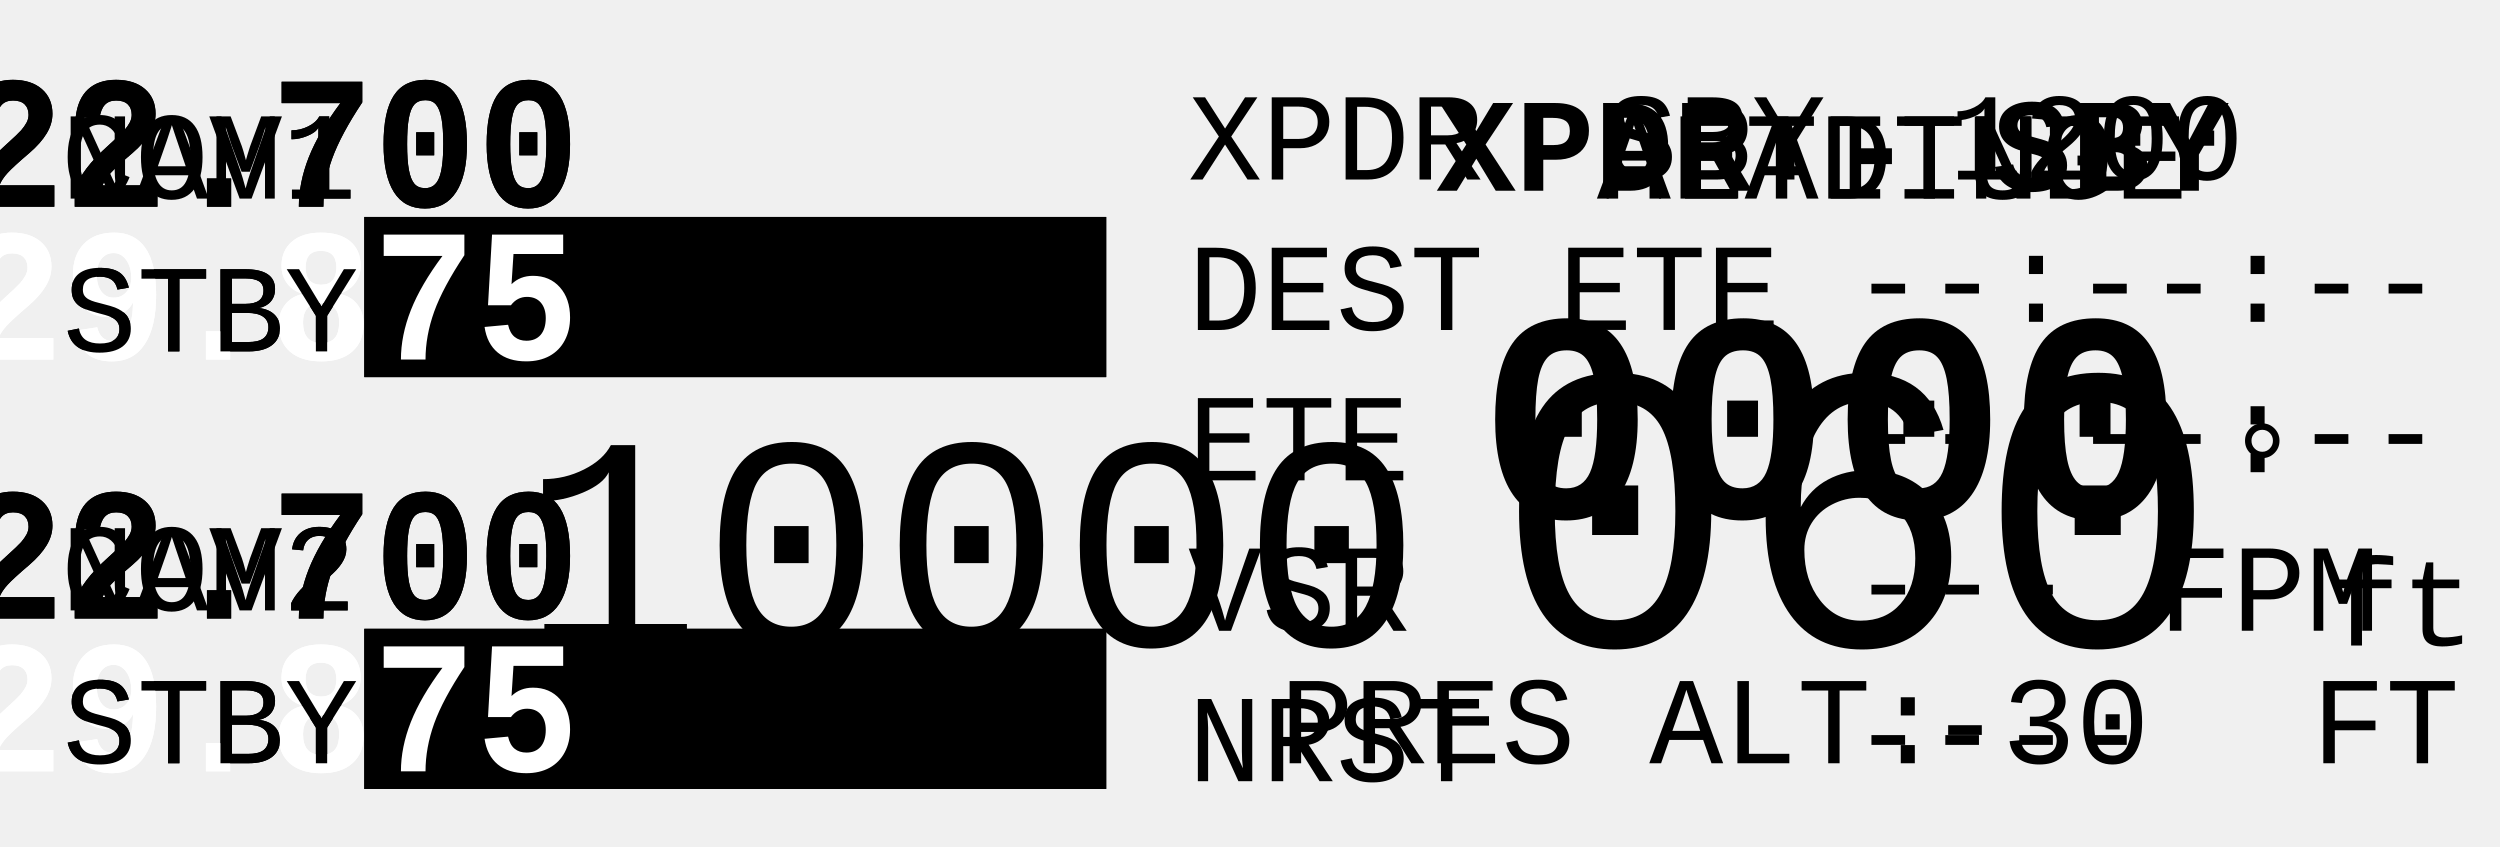
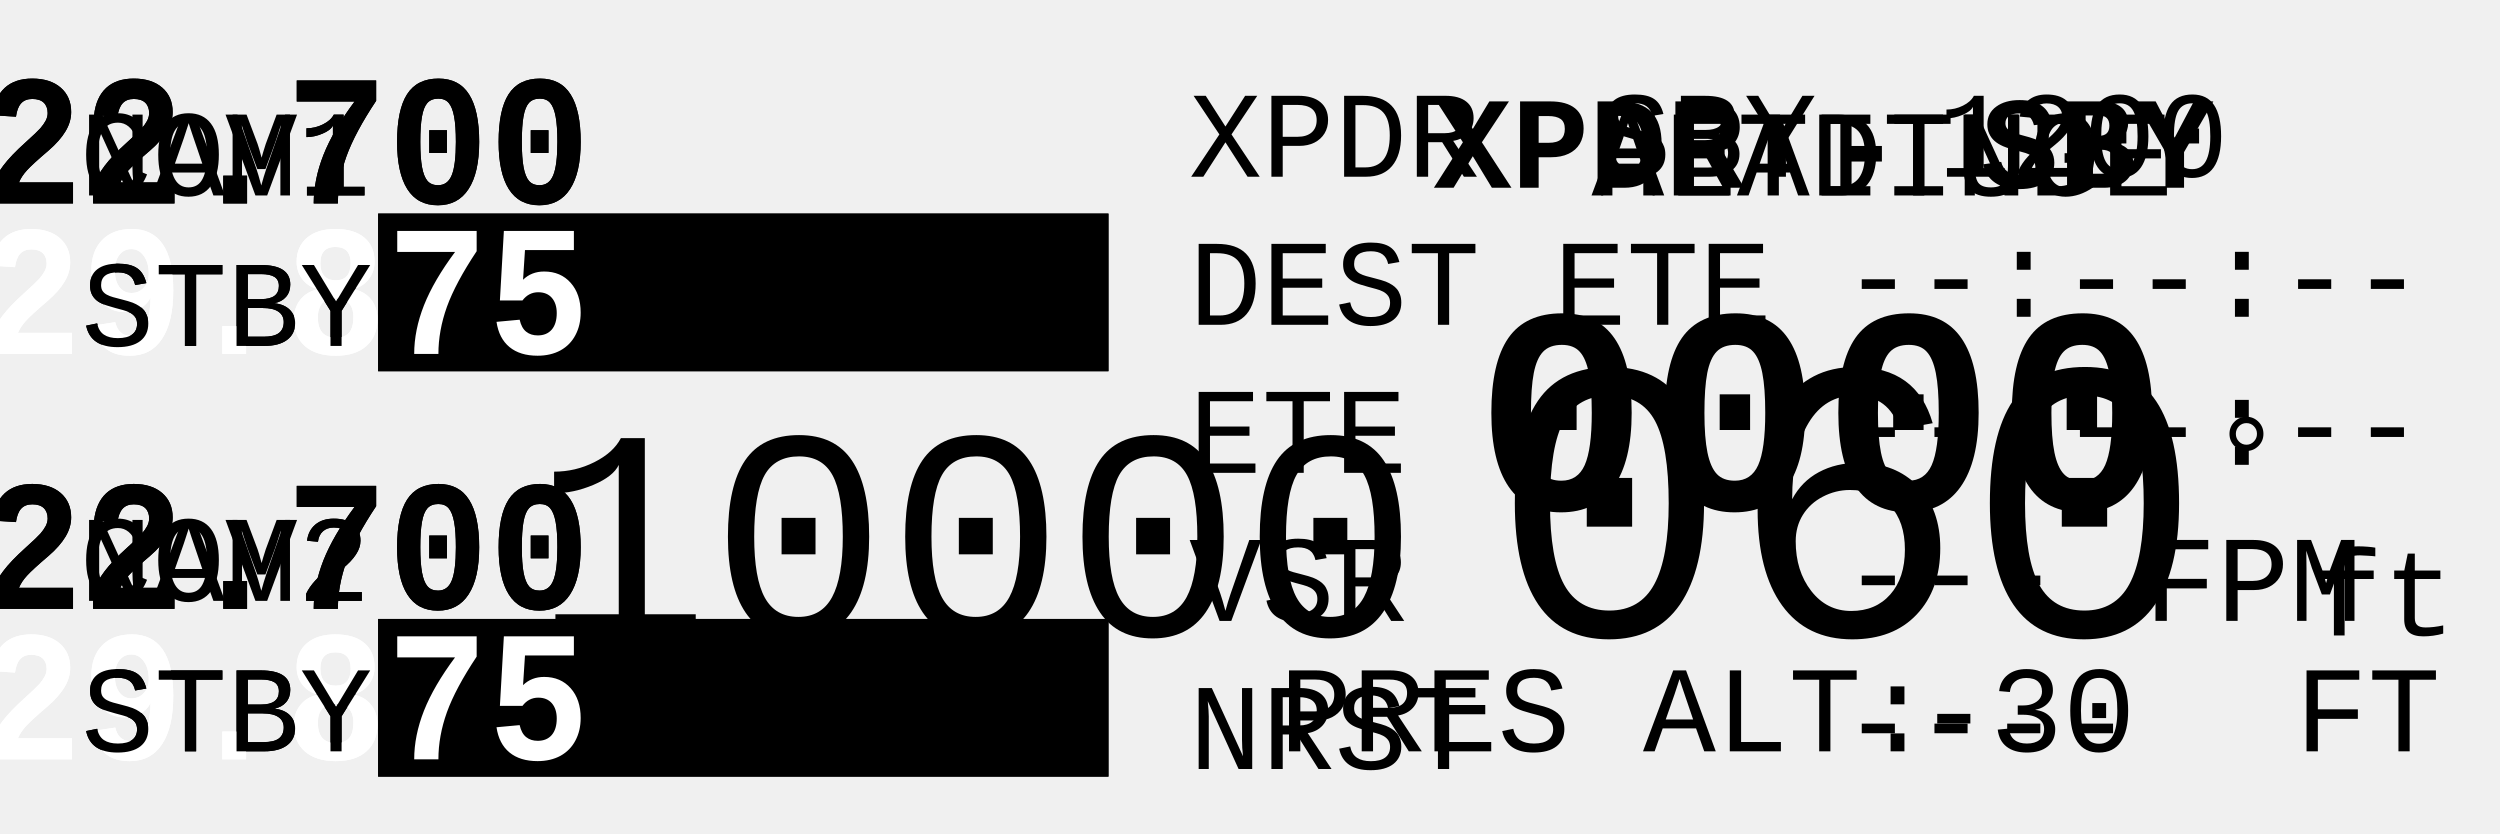
- <svg xmlns="http://www.w3.org/2000/svg" width="378" height="128" id="svg2" version="1.1">
+ <svg xmlns="http://www.w3.org/2000/svg" width="384" height="128" id="svg2" version="1.1">
  <defs id="defs4" />
  <g id="layer1" transform="translate(0,-924.3622)" style="display:inline">
-     <text xml:space="preserve" style="font-size:18.743px;font-style:normal;font-variant:normal;font-weight:normal;font-stretch:normal;text-align:start;line-height:125%;letter-spacing:0px;word-spacing:0px;writing-mode:lr-tb;text-anchor:start;fill:#000000;fill-opacity:1;stroke:none;font-family:Liberation Mono;-inkscape-font-specification:Liberation Mono" x="9.273" y="947.783" id="text2985" transform="scale(0.9930796,1.006969)">
-       <tspan id="tspan2987" x="9.273" y="947.783">COM1</tspan>
+     <text xml:space="preserve" style="font-size:18.743px;font-style:normal;font-variant:normal;font-weight:normal;font-stretch:normal;text-align:start;line-height:125%;letter-spacing:0px;word-spacing:0px;writing-mode:lr-tb;text-anchor:start;fill:#000000;fill-opacity:1;stroke:none;font-family:Liberation Mono;-inkscape-font-specification:Liberation Mono" x="12.294" y="947.783" id="text2985" transform="scale(0.9930796,1.006969)">
+       <tspan id="tspan2987" x="12.294" y="947.783">COM1</tspan>
    </text>
-     <text xml:space="preserve" style="font-size:27.289px;font-style:normal;font-variant:normal;font-weight:bold;font-stretch:normal;text-align:end;line-height:125%;letter-spacing:0px;word-spacing:0px;writing-mode:lr-tb;text-anchor:end;fill:#000000;fill-opacity:1;stroke:none;font-family:Liberation Mono;-inkscape-font-specification:Liberation Mono Bold" x="173.985" y="909.746" id="Com1_selected" transform="scale(0.9520005,1.05042)">
-       <tspan id="tspan2991" x="173.985" y="909.746">122.700</tspan>
+     <text xml:space="preserve" style="font-size:27.289px;font-style:normal;font-variant:normal;font-weight:bold;font-stretch:normal;text-align:end;line-height:125%;letter-spacing:0px;word-spacing:0px;writing-mode:lr-tb;text-anchor:end;fill:#000000;fill-opacity:1;stroke:none;font-family:Liberation Mono;-inkscape-font-specification:Liberation Mono Bold" x="177.136" y="909.746" id="Com1_selected" transform="scale(0.9520005,1.05042)">
+       <tspan id="tspan2991" x="177.136" y="909.746">122.700</tspan>
    </text>
-     <rect style="color:#000000;fill:#000000;fill-opacity:1;fill-rule:nonzero;stroke:none;stroke-width:3;marker:none;visibility:visible;display:inline;overflow:visible;enable-background:accumulate" id="Com1_input" width="112.184" height="24.218" x="55.078" y="957.166" />
-     <text id="Com1_standby" y="931.745" x="173.825" style="font-size:27.289px;font-style:normal;font-variant:normal;font-weight:bold;font-stretch:normal;text-align:end;line-height:125%;letter-spacing:0px;word-spacing:0px;writing-mode:lr-tb;text-anchor:end;fill:#ffffff;fill-opacity:1;stroke:none;font-family:Liberation Mono;-inkscape-font-specification:Liberation Mono Bold" xml:space="preserve" transform="scale(0.9520005,1.05042)">
-       <tspan y="931.745" x="173.825" id="tspan3003">129.875</tspan>
+     <rect style="color:#000000;fill:#000000;fill-opacity:1;fill-rule:nonzero;stroke:none;stroke-width:3;marker:none;visibility:visible;display:inline;overflow:visible;enable-background:accumulate" id="Com1_input" width="112.184" height="24.218" x="58.078" y="957.166" />
+     <text id="Com1_standby" y="931.745" x="176.976" style="font-size:27.289px;font-style:normal;font-variant:normal;font-weight:bold;font-stretch:normal;text-align:end;line-height:125%;letter-spacing:0px;word-spacing:0px;writing-mode:lr-tb;text-anchor:end;fill:#ffffff;fill-opacity:1;stroke:none;font-family:Liberation Mono;-inkscape-font-specification:Liberation Mono Bold" xml:space="preserve" transform="scale(0.9520005,1.05042)">
+       <tspan y="931.745" x="176.976" id="tspan3003">129.875</tspan>
    </text>
-     <text transform="scale(0.9930796,1.006969)" id="text3921" y="970.731" x="9.584" style="font-size:18.743px;font-style:normal;font-variant:normal;font-weight:normal;font-stretch:normal;text-align:start;line-height:125%;letter-spacing:0px;word-spacing:0px;writing-mode:lr-tb;text-anchor:start;fill:#000000;fill-opacity:1;stroke:none;font-family:Liberation Mono;-inkscape-font-specification:Liberation Mono" xml:space="preserve">
-       <tspan y="970.731" x="9.584" id="tspan3923">STBY</tspan>
+     <text transform="scale(0.9930796,1.006969)" id="text3921" y="970.731" x="12.605" style="font-size:18.743px;font-style:normal;font-variant:normal;font-weight:normal;font-stretch:normal;text-align:start;line-height:125%;letter-spacing:0px;word-spacing:0px;writing-mode:lr-tb;text-anchor:start;fill:#000000;fill-opacity:1;stroke:none;font-family:Liberation Mono;-inkscape-font-specification:Liberation Mono" xml:space="preserve">
+       <tspan y="970.731" x="12.605" id="tspan3923">STBY</tspan>
    </text>
-     <text transform="scale(0.9930796,1.006969)" id="text3943" y="1009.62" x="9.273" style="font-size:18.743px;font-style:normal;font-variant:normal;font-weight:normal;font-stretch:normal;text-align:start;line-height:125%;letter-spacing:0px;word-spacing:0px;writing-mode:lr-tb;text-anchor:start;fill:#000000;fill-opacity:1;stroke:none;font-family:Liberation Mono;-inkscape-font-specification:Liberation Mono" xml:space="preserve">
-       <tspan y="1009.62" x="9.273" id="tspan3945">COM2</tspan>
+     <text transform="scale(0.9930796,1.006969)" id="text3943" y="1009.62" x="12.294" style="font-size:18.743px;font-style:normal;font-variant:normal;font-weight:normal;font-stretch:normal;text-align:start;line-height:125%;letter-spacing:0px;word-spacing:0px;writing-mode:lr-tb;text-anchor:start;fill:#000000;fill-opacity:1;stroke:none;font-family:Liberation Mono;-inkscape-font-specification:Liberation Mono" xml:space="preserve">
+       <tspan y="1009.62" x="12.294" id="tspan3945">COM2</tspan>
    </text>
-     <text transform="scale(0.9520005,1.05042)" id="Com2_selected" y="969.025" x="173.985" style="font-size:27.289px;font-style:normal;font-variant:normal;font-weight:bold;font-stretch:normal;text-align:end;line-height:125%;letter-spacing:0px;word-spacing:0px;writing-mode:lr-tb;text-anchor:end;fill:#000000;fill-opacity:1;stroke:none;font-family:Liberation Mono;-inkscape-font-specification:Liberation Mono Bold" xml:space="preserve">
-       <tspan y="969.025" x="173.985" id="tspan3949">122.700</tspan>
+     <text transform="scale(0.9520005,1.05042)" id="Com2_selected" y="969.025" x="177.136" style="font-size:27.289px;font-style:normal;font-variant:normal;font-weight:bold;font-stretch:normal;text-align:end;line-height:125%;letter-spacing:0px;word-spacing:0px;writing-mode:lr-tb;text-anchor:end;fill:#000000;fill-opacity:1;stroke:none;font-family:Liberation Mono;-inkscape-font-specification:Liberation Mono Bold" xml:space="preserve">
+       <tspan y="969.025" x="177.136" id="tspan3949">122.700</tspan>
    </text>
-     <rect y="1019.434" x="55.078" height="24.218" width="112.184" id="Com2_input" style="color:#000000;fill:#000000;fill-opacity:1;fill-rule:nonzero;stroke:none;stroke-width:3;marker:none;visibility:visible;display:inline;overflow:visible;enable-background:accumulate" />
-     <text transform="scale(0.9520005,1.05042)" xml:space="preserve" style="font-size:27.289px;font-style:normal;font-variant:normal;font-weight:bold;font-stretch:normal;text-align:end;line-height:125%;letter-spacing:0px;word-spacing:0px;writing-mode:lr-tb;text-anchor:end;fill:#ffffff;fill-opacity:1;stroke:none;font-family:Liberation Mono;-inkscape-font-specification:Liberation Mono Bold" x="173.825" y="991.023" id="Com2_standby">
-       <tspan id="tspan3953" x="173.825" y="991.023">129.875</tspan>
+     <rect y="1019.434" x="58.078" height="24.218" width="112.184" id="Com2_input" style="color:#000000;fill:#000000;fill-opacity:1;fill-rule:nonzero;stroke:none;stroke-width:3;marker:none;visibility:visible;display:inline;overflow:visible;enable-background:accumulate" />
+     <text transform="scale(0.9520005,1.05042)" xml:space="preserve" style="font-size:27.289px;font-style:normal;font-variant:normal;font-weight:bold;font-stretch:normal;text-align:end;line-height:125%;letter-spacing:0px;word-spacing:0px;writing-mode:lr-tb;text-anchor:end;fill:#ffffff;fill-opacity:1;stroke:none;font-family:Liberation Mono;-inkscape-font-specification:Liberation Mono Bold" x="176.976" y="991.023" id="Com2_standby">
+       <tspan id="tspan3953" x="176.976" y="991.023">129.875</tspan>
    </text>
-     <text xml:space="preserve" style="font-size:18.743px;font-style:normal;font-variant:normal;font-weight:normal;font-stretch:normal;text-align:start;line-height:125%;letter-spacing:0px;word-spacing:0px;writing-mode:lr-tb;text-anchor:start;fill:#000000;fill-opacity:1;stroke:none;font-family:Liberation Mono;-inkscape-font-specification:Liberation Mono" x="9.584" y="1032.568" id="text3955" transform="scale(0.9930796,1.006969)">
-       <tspan id="tspan3957" x="9.584" y="1032.568">STBY</tspan>
+     <text xml:space="preserve" style="font-size:18.743px;font-style:normal;font-variant:normal;font-weight:normal;font-stretch:normal;text-align:start;line-height:125%;letter-spacing:0px;word-spacing:0px;writing-mode:lr-tb;text-anchor:start;fill:#000000;fill-opacity:1;stroke:none;font-family:Liberation Mono;-inkscape-font-specification:Liberation Mono" x="12.605" y="1032.568" id="text3955" transform="scale(0.9930796,1.006969)">
+       <tspan id="tspan3957" x="12.605" y="1032.568">STBY</tspan>
    </text>
  </g>
  <g id="layer3" style="display:inline">
-     <text xml:space="preserve" style="font-size:20px;font-style:normal;font-variant:normal;font-weight:bold;font-stretch:normal;text-align:start;line-height:125%;letter-spacing:0px;word-spacing:0px;writing-mode:lr-tb;text-anchor:start;fill:#000000;fill-opacity:1;stroke:none;display:inline;font-family:Liberation Mono;-inkscape-font-specification:Liberation Mono Bold" x="218.761" y="28.643" id="text2985-0" transform="scale(0.9930796,1.006969)">
-       <tspan id="tspan2987-91" x="218.761" y="28.643">XPDR </tspan>
+     <text xml:space="preserve" style="font-size:20px;font-style:normal;font-variant:normal;font-weight:bold;font-stretch:normal;text-align:start;line-height:125%;letter-spacing:0px;word-spacing:0px;writing-mode:lr-tb;text-anchor:start;fill:#000000;fill-opacity:1;stroke:none;display:inline;font-family:Liberation Mono;-inkscape-font-specification:Liberation Mono Bold" x="221.781" y="28.643" id="text2985-0" transform="scale(0.9930796,1.006969)">
+       <tspan id="tspan2987-91" x="221.781" y="28.643">XPDR </tspan>
    </text>
-     <text transform="matrix(0.9930796,0,0,1.006969,0,-924.3622)" id="XPDR_Value" y="995.68" x="225.083" style="font-size:44.715px;font-style:normal;font-variant:normal;font-weight:bold;font-stretch:normal;text-align:start;line-height:125%;letter-spacing:0px;word-spacing:0px;writing-mode:lr-tb;text-anchor:start;fill:#000000;fill-opacity:1;stroke:none;display:inline;font-family:Liberation Mono;-inkscape-font-specification:Liberation Mono Bold" xml:space="preserve">
-       <tspan y="995.68" x="225.083" id="tspan4096">0000</tspan>
+     <text transform="scale(0.9930796,1.006969)" id="XPDR_Value" y="77.715" x="228.104" style="font-size:44.715px;font-style:normal;font-variant:normal;font-weight:bold;font-stretch:normal;text-align:start;line-height:125%;letter-spacing:0px;word-spacing:0px;writing-mode:lr-tb;text-anchor:start;fill:#000000;fill-opacity:1;stroke:none;display:inline;font-family:Liberation Mono;-inkscape-font-specification:Liberation Mono Bold" xml:space="preserve">
+       <tspan y="77.715" x="228.104" id="tspan4096">0000</tspan>
    </text>
-     <text transform="matrix(0.9930796,0,0,1.006969,0,-924.3622)" id="text4098" y="1032.568" x="194.866" style="font-size:18.743px;font-style:normal;font-variant:normal;font-weight:normal;font-stretch:normal;text-align:start;line-height:125%;letter-spacing:0px;word-spacing:0px;writing-mode:lr-tb;text-anchor:start;fill:#000000;fill-opacity:1;stroke:none;display:inline;font-family:Liberation Mono;-inkscape-font-specification:Liberation Mono" xml:space="preserve">
-       <tspan y="1032.568" x="194.866" id="tspan4100">PRES ALT:</tspan>
+     <text transform="scale(0.9930796,1.006969)" id="text4098" y="114.603" x="197.887" style="font-size:18.743px;font-style:normal;font-variant:normal;font-weight:normal;font-stretch:normal;text-align:start;line-height:125%;letter-spacing:0px;word-spacing:0px;writing-mode:lr-tb;text-anchor:start;fill:#000000;fill-opacity:1;stroke:none;display:inline;font-family:Liberation Mono;-inkscape-font-specification:Liberation Mono" xml:space="preserve">
+       <tspan y="114.603" x="197.887" id="tspan4100">PRES ALT:</tspan>
    </text>
-     <text xml:space="preserve" style="font-size:18.743px;font-style:normal;font-variant:normal;font-weight:normal;font-stretch:normal;text-align:start;line-height:125%;letter-spacing:0px;word-spacing:0px;writing-mode:lr-tb;text-anchor:start;fill:#000000;fill-opacity:1;stroke:none;display:inline;font-family:Liberation Mono;-inkscape-font-specification:Liberation Mono" x="293.549" y="1032.568" id="XPDR_ALT" transform="matrix(0.9930796,0,0,1.006969,0,-924.3622)">
-       <tspan id="tspan4104" x="293.549" y="1032.568">-30</tspan>
+     <text xml:space="preserve" style="font-size:18.743px;font-style:normal;font-variant:normal;font-weight:normal;font-stretch:normal;text-align:start;line-height:125%;letter-spacing:0px;word-spacing:0px;writing-mode:lr-tb;text-anchor:start;fill:#000000;fill-opacity:1;stroke:none;display:inline;font-family:Liberation Mono;-inkscape-font-specification:Liberation Mono" x="296.57" y="114.603" id="XPDR_ALT" transform="scale(0.9930796,1.006969)">
+       <tspan id="tspan4104" x="296.57" y="114.603">-30</tspan>
    </text>
-     <text transform="matrix(0.9930796,0,0,1.006969,0,-924.3622)" id="text4106" y="1032.568" x="351.953" style="font-size:18.743px;font-style:normal;font-variant:normal;font-weight:normal;font-stretch:normal;text-align:start;line-height:125%;letter-spacing:0px;word-spacing:0px;writing-mode:lr-tb;text-anchor:start;fill:#000000;fill-opacity:1;stroke:none;display:inline;font-family:Liberation Mono;-inkscape-font-specification:Liberation Mono" xml:space="preserve">
-       <tspan y="1032.568" x="351.953" id="tspan4108">FT</tspan>
+     <text transform="scale(0.9930796,1.006969)" id="text4106" y="114.603" x="354.974" style="font-size:18.743px;font-style:normal;font-variant:normal;font-weight:normal;font-stretch:normal;text-align:start;line-height:125%;letter-spacing:0px;word-spacing:0px;writing-mode:lr-tb;text-anchor:start;fill:#000000;fill-opacity:1;stroke:none;display:inline;font-family:Liberation Mono;-inkscape-font-specification:Liberation Mono" xml:space="preserve">
+       <tspan y="114.603" x="354.974" id="tspan4108">FT</tspan>
    </text>
-     <text transform="scale(0.9930796,1.006969)" id="text3216" y="28.643" x="279.227" style="font-size:20px;font-style:normal;font-variant:normal;font-weight:bold;font-stretch:normal;text-align:start;line-height:125%;letter-spacing:0px;word-spacing:0px;writing-mode:lr-tb;text-anchor:start;fill:#000000;fill-opacity:1;stroke:none;display:inline;font-family:Liberation Mono;-inkscape-font-specification:Liberation Mono Bold" xml:space="preserve">
-       <tspan y="28.643" x="279.227" id="tspan3218">-</tspan>
+     <text transform="scale(0.9930796,1.006969)" id="text3216" y="28.643" x="282.248" style="font-size:20px;font-style:normal;font-variant:normal;font-weight:bold;font-stretch:normal;text-align:start;line-height:125%;letter-spacing:0px;word-spacing:0px;writing-mode:lr-tb;text-anchor:start;fill:#000000;fill-opacity:1;stroke:none;display:inline;font-family:Liberation Mono;-inkscape-font-specification:Liberation Mono Bold" xml:space="preserve">
+       <tspan y="28.643" x="282.248" id="tspan3218">-</tspan>
    </text>
-     <text xml:space="preserve" style="font-size:20px;font-style:normal;font-variant:normal;font-weight:bold;font-stretch:normal;text-align:start;line-height:125%;letter-spacing:0px;word-spacing:0px;writing-mode:lr-tb;text-anchor:start;fill:#000000;fill-opacity:1;stroke:none;display:inline;font-family:Liberation Mono;-inkscape-font-specification:Liberation Mono Bold" x="303.346" y="28.643" id="XPDR_MODE" transform="scale(0.9930796,1.006969)">
-       <tspan id="tspan3222" x="303.346" y="28.643">SBY</tspan>
+     <text xml:space="preserve" style="font-size:20px;font-style:normal;font-variant:normal;font-weight:bold;font-stretch:normal;text-align:start;line-height:125%;letter-spacing:0px;word-spacing:0px;writing-mode:lr-tb;text-anchor:start;fill:#000000;fill-opacity:1;stroke:none;display:inline;font-family:Liberation Mono;-inkscape-font-specification:Liberation Mono Bold" x="306.367" y="28.643" id="XPDR_MODE" transform="scale(0.9930796,1.006969)">
+       <tspan id="tspan3222" x="306.367" y="28.643">SBY</tspan>
    </text>
  </g>
  <g id="layer4" style="display:inline">
-     <text transform="matrix(0.9930796,0,0,1.006969,0,-924.3622)" id="text4122" y="947.783" x="243.134" style="font-size:18.743px;font-style:normal;font-variant:normal;font-weight:normal;font-stretch:normal;text-align:start;line-height:125%;letter-spacing:0px;word-spacing:0px;writing-mode:lr-tb;text-anchor:start;fill:#000000;fill-opacity:1;stroke:none;display:inline;font-family:Liberation Mono;-inkscape-font-specification:Liberation Mono" xml:space="preserve">
-       <tspan y="947.783" x="243.134" id="tspan4124">HEADING</tspan>
+     <text transform="scale(0.9930796,1.006969)" id="text4122" y="29.818" x="246.155" style="font-size:18.743px;font-style:normal;font-variant:normal;font-weight:normal;font-stretch:normal;text-align:start;line-height:125%;letter-spacing:0px;word-spacing:0px;writing-mode:lr-tb;text-anchor:start;fill:#000000;fill-opacity:1;stroke:none;display:inline;font-family:Liberation Mono;-inkscape-font-specification:Liberation Mono" xml:space="preserve">
+       <tspan y="29.818" x="246.155" id="tspan4124">HEADING</tspan>
    </text>
-     <text xml:space="preserve" style="font-size:61.218px;font-style:normal;font-variant:normal;font-weight:normal;font-stretch:normal;text-align:start;line-height:125%;letter-spacing:0px;word-spacing:0px;writing-mode:lr-tb;text-anchor:start;fill:#000000;fill-opacity:1;stroke:none;display:inline;font-family:Liberation Mono;-inkscape-font-specification:Liberation Mono" x="227.578" y="96.93" id="HDG_Value" transform="scale(0.9930796,1.006969)">
-       <tspan id="tspan4128" x="227.578" y="96.93">060</tspan>
+     <text xml:space="preserve" style="font-size:61.218px;font-style:normal;font-variant:normal;font-weight:normal;font-stretch:normal;text-align:start;line-height:125%;letter-spacing:0px;word-spacing:0px;writing-mode:lr-tb;text-anchor:start;fill:#000000;fill-opacity:1;stroke:none;display:inline;font-family:Liberation Mono;-inkscape-font-specification:Liberation Mono" x="230.599" y="96.93" id="HDG_Value" transform="scale(0.9930796,1.006969)">
+       <tspan id="tspan4128" x="230.599" y="96.93">060</tspan>
    </text>
-     <text transform="matrix(0.9930796,0,0,1.006969,0,-924.3622)" id="text4122-9" y="994.08" x="338.813" style="font-size:18.743px;font-style:normal;font-variant:normal;font-weight:normal;font-stretch:normal;text-align:start;line-height:125%;letter-spacing:0px;word-spacing:0px;writing-mode:lr-tb;text-anchor:start;fill:#000000;fill-opacity:1;stroke:none;display:inline;font-family:Liberation Mono;-inkscape-font-specification:Liberation Mono" xml:space="preserve">
-       <tspan y="994.08" x="338.813" id="tspan4124-2">°</tspan>
+     <text transform="scale(0.9930796,1.006969)" id="text4122-9" y="76.115" x="341.834" style="font-size:18.743px;font-style:normal;font-variant:normal;font-weight:normal;font-stretch:normal;text-align:start;line-height:125%;letter-spacing:0px;word-spacing:0px;writing-mode:lr-tb;text-anchor:start;fill:#000000;fill-opacity:1;stroke:none;display:inline;font-family:Liberation Mono;-inkscape-font-specification:Liberation Mono" xml:space="preserve">
+       <tspan y="76.115" x="341.834" id="tspan4124-2">°</tspan>
    </text>
  </g>
  <g id="layer6" style="display:inline">
-     <text transform="scale(0.9930796,1.006969)" id="text3177" y="29.818" x="9.273" style="font-size:18.743px;font-style:normal;font-variant:normal;font-weight:normal;font-stretch:normal;text-align:start;line-height:125%;letter-spacing:0px;word-spacing:0px;writing-mode:lr-tb;text-anchor:start;fill:#000000;fill-opacity:1;stroke:none;display:inline;font-family:Liberation Mono;-inkscape-font-specification:Liberation Mono" xml:space="preserve">
-       <tspan y="29.818" x="9.273" id="tspan3179">NAV1</tspan>
+     <text transform="scale(0.9930796,1.006969)" id="text3177" y="29.818" x="12.293" style="font-size:18.743px;font-style:normal;font-variant:normal;font-weight:normal;font-stretch:normal;text-align:start;line-height:125%;letter-spacing:0px;word-spacing:0px;writing-mode:lr-tb;text-anchor:start;fill:#000000;fill-opacity:1;stroke:none;display:inline;font-family:Liberation Mono;-inkscape-font-specification:Liberation Mono" xml:space="preserve">
+       <tspan y="29.818" x="12.293" id="tspan3179">NAV1</tspan>
    </text>
-     <text transform="scale(0.9520005,1.05042)" id="Nav1_selected" y="29.753" x="173.985" style="font-size:27.289px;font-style:normal;font-variant:normal;font-weight:bold;font-stretch:normal;text-align:end;line-height:125%;letter-spacing:0px;word-spacing:0px;writing-mode:lr-tb;text-anchor:end;fill:#000000;fill-opacity:1;stroke:none;display:inline;font-family:Liberation Mono;-inkscape-font-specification:Liberation Mono Bold" xml:space="preserve">
-       <tspan y="29.753" x="173.985" id="tspan3183">122.700</tspan>
+     <text transform="scale(0.9520005,1.05042)" id="Nav1_selected" y="29.753" x="177.136" style="font-size:27.289px;font-style:normal;font-variant:normal;font-weight:bold;font-stretch:normal;text-align:end;line-height:125%;letter-spacing:0px;word-spacing:0px;writing-mode:lr-tb;text-anchor:end;fill:#000000;fill-opacity:1;stroke:none;display:inline;font-family:Liberation Mono;-inkscape-font-specification:Liberation Mono Bold" xml:space="preserve">
+       <tspan y="29.753" x="177.136" id="tspan3183">122.700</tspan>
    </text>
-     <rect y="32.804" x="55.078" height="24.218" width="112.184" id="Nav1_input" style="color:#000000;fill:#000000;fill-opacity:1;fill-rule:nonzero;stroke:none;stroke-width:3;marker:none;visibility:visible;display:inline;overflow:visible;enable-background:accumulate" />
-     <text transform="scale(0.9520005,1.05042)" xml:space="preserve" style="font-size:27.289px;font-style:normal;font-variant:normal;font-weight:bold;font-stretch:normal;text-align:end;line-height:125%;letter-spacing:0px;word-spacing:0px;writing-mode:lr-tb;text-anchor:end;fill:#ffffff;fill-opacity:1;stroke:none;display:inline;font-family:Liberation Mono;-inkscape-font-specification:Liberation Mono Bold" x="173.825" y="51.751" id="Nav1_standby">
-       <tspan id="tspan3189" x="173.825" y="51.751">129.875</tspan>
+     <rect y="32.804" x="58.078" height="24.218" width="112.184" id="Nav1_input" style="color:#000000;fill:#000000;fill-opacity:1;fill-rule:nonzero;stroke:none;stroke-width:3;marker:none;visibility:visible;display:inline;overflow:visible;enable-background:accumulate" />
+     <text transform="scale(0.9520005,1.05042)" xml:space="preserve" style="font-size:27.289px;font-style:normal;font-variant:normal;font-weight:bold;font-stretch:normal;text-align:end;line-height:125%;letter-spacing:0px;word-spacing:0px;writing-mode:lr-tb;text-anchor:end;fill:#ffffff;fill-opacity:1;stroke:none;display:inline;font-family:Liberation Mono;-inkscape-font-specification:Liberation Mono Bold" x="176.976" y="51.751" id="Nav1_standby">
+       <tspan id="tspan3189" x="176.976" y="51.751">129.875</tspan>
    </text>
-     <text xml:space="preserve" style="font-size:18.743px;font-style:normal;font-variant:normal;font-weight:normal;font-stretch:normal;text-align:start;line-height:125%;letter-spacing:0px;word-spacing:0px;writing-mode:lr-tb;text-anchor:start;fill:#000000;fill-opacity:1;stroke:none;display:inline;font-family:Liberation Mono;-inkscape-font-specification:Liberation Mono" x="9.584" y="52.766" id="text3191" transform="scale(0.9930796,1.006969)">
-       <tspan id="tspan3193" x="9.584" y="52.766">STBY</tspan>
+     <text xml:space="preserve" style="font-size:18.743px;font-style:normal;font-variant:normal;font-weight:normal;font-stretch:normal;text-align:start;line-height:125%;letter-spacing:0px;word-spacing:0px;writing-mode:lr-tb;text-anchor:start;fill:#000000;fill-opacity:1;stroke:none;display:inline;font-family:Liberation Mono;-inkscape-font-specification:Liberation Mono" x="12.605" y="52.766" id="text3191" transform="scale(0.9930796,1.006969)">
+       <tspan id="tspan3193" x="12.605" y="52.766">STBY</tspan>
    </text>
-     <text xml:space="preserve" style="font-size:18.743px;font-style:normal;font-variant:normal;font-weight:normal;font-stretch:normal;text-align:start;line-height:125%;letter-spacing:0px;word-spacing:0px;writing-mode:lr-tb;text-anchor:start;fill:#000000;fill-opacity:1;stroke:none;display:inline;font-family:Liberation Mono;-inkscape-font-specification:Liberation Mono" x="9.273" y="91.655" id="text3195" transform="scale(0.9930796,1.006969)">
-       <tspan id="tspan3197" x="9.273" y="91.655">NAV2</tspan>
+     <text xml:space="preserve" style="font-size:18.743px;font-style:normal;font-variant:normal;font-weight:normal;font-stretch:normal;text-align:start;line-height:125%;letter-spacing:0px;word-spacing:0px;writing-mode:lr-tb;text-anchor:start;fill:#000000;fill-opacity:1;stroke:none;display:inline;font-family:Liberation Mono;-inkscape-font-specification:Liberation Mono" x="12.293" y="91.655" id="text3195" transform="scale(0.9930796,1.006969)">
+       <tspan id="tspan3197" x="12.293" y="91.655">NAV2</tspan>
    </text>
-     <text xml:space="preserve" style="font-size:27.289px;font-style:normal;font-variant:normal;font-weight:bold;font-stretch:normal;text-align:end;line-height:125%;letter-spacing:0px;word-spacing:0px;writing-mode:lr-tb;text-anchor:end;fill:#000000;fill-opacity:1;stroke:none;display:inline;font-family:Liberation Mono;-inkscape-font-specification:Liberation Mono Bold" x="173.985" y="89.032" id="Nav2_selected" transform="scale(0.9520005,1.05042)">
-       <tspan id="tspan3201" x="173.985" y="89.032">122.700</tspan>
+     <text xml:space="preserve" style="font-size:27.289px;font-style:normal;font-variant:normal;font-weight:bold;font-stretch:normal;text-align:end;line-height:125%;letter-spacing:0px;word-spacing:0px;writing-mode:lr-tb;text-anchor:end;fill:#000000;fill-opacity:1;stroke:none;display:inline;font-family:Liberation Mono;-inkscape-font-specification:Liberation Mono Bold" x="177.136" y="89.032" id="Nav2_selected" transform="scale(0.9520005,1.05042)">
+       <tspan id="tspan3201" x="177.136" y="89.032">122.700</tspan>
    </text>
-     <rect style="color:#000000;fill:#000000;fill-opacity:1;fill-rule:nonzero;stroke:none;stroke-width:3;marker:none;visibility:visible;display:inline;overflow:visible;enable-background:accumulate" id="Nav2_input" width="112.184" height="24.218" x="55.078" y="95.072" />
-     <text id="Nav2_standby" y="111.03" x="173.825" style="font-size:27.289px;font-style:normal;font-variant:normal;font-weight:bold;font-stretch:normal;text-align:end;line-height:125%;letter-spacing:0px;word-spacing:0px;writing-mode:lr-tb;text-anchor:end;fill:#ffffff;fill-opacity:1;stroke:none;display:inline;font-family:Liberation Mono;-inkscape-font-specification:Liberation Mono Bold" xml:space="preserve" transform="scale(0.9520005,1.05042)">
-       <tspan y="111.03" x="173.825" id="tspan3207">129.875</tspan>
+     <rect style="color:#000000;fill:#000000;fill-opacity:1;fill-rule:nonzero;stroke:none;stroke-width:3;marker:none;visibility:visible;display:inline;overflow:visible;enable-background:accumulate" id="Nav2_input" width="112.184" height="24.218" x="58.078" y="95.072" />
+     <text id="Nav2_standby" y="111.03" x="176.976" style="font-size:27.289px;font-style:normal;font-variant:normal;font-weight:bold;font-stretch:normal;text-align:end;line-height:125%;letter-spacing:0px;word-spacing:0px;writing-mode:lr-tb;text-anchor:end;fill:#ffffff;fill-opacity:1;stroke:none;display:inline;font-family:Liberation Mono;-inkscape-font-specification:Liberation Mono Bold" xml:space="preserve" transform="scale(0.9520005,1.05042)">
+       <tspan y="111.03" x="176.976" id="tspan3207">129.875</tspan>
    </text>
-     <text transform="scale(0.9930796,1.006969)" id="text3209" y="114.603" x="9.584" style="font-size:18.743px;font-style:normal;font-variant:normal;font-weight:normal;font-stretch:normal;text-align:start;line-height:125%;letter-spacing:0px;word-spacing:0px;writing-mode:lr-tb;text-anchor:start;fill:#000000;fill-opacity:1;stroke:none;display:inline;font-family:Liberation Mono;-inkscape-font-specification:Liberation Mono" xml:space="preserve">
-       <tspan y="114.603" x="9.584" id="tspan3211">STBY</tspan>
+     <text transform="scale(0.9930796,1.006969)" id="text3209" y="114.603" x="12.605" style="font-size:18.743px;font-style:normal;font-variant:normal;font-weight:normal;font-stretch:normal;text-align:start;line-height:125%;letter-spacing:0px;word-spacing:0px;writing-mode:lr-tb;text-anchor:start;fill:#000000;fill-opacity:1;stroke:none;display:inline;font-family:Liberation Mono;-inkscape-font-specification:Liberation Mono" xml:space="preserve">
+       <tspan y="114.603" x="12.605" id="tspan3211">STBY</tspan>
    </text>
  </g>
  <g id="layer7" style="display:inline" />
  <g id="layer5" style="display:inline">
-     <text xml:space="preserve" style="font-size:18.743px;font-style:normal;font-variant:normal;font-weight:normal;font-stretch:normal;text-align:start;line-height:125%;letter-spacing:0px;word-spacing:0px;writing-mode:lr-tb;text-anchor:start;fill:#000000;fill-opacity:1;stroke:none;display:inline;font-family:Liberation Mono;-inkscape-font-specification:Liberation Mono" x="243.134" y="947.783" id="text4197" transform="matrix(0.9930796,0,0,1.006969,0,-924.3622)">
-       <tspan id="tspan4199" x="243.134" y="947.783">ALTITUDE</tspan>
+     <text xml:space="preserve" style="font-size:18.743px;font-style:normal;font-variant:normal;font-weight:normal;font-stretch:normal;text-align:start;line-height:125%;letter-spacing:0px;word-spacing:0px;writing-mode:lr-tb;text-anchor:start;fill:#000000;fill-opacity:1;stroke:none;display:inline;font-family:Liberation Mono;-inkscape-font-specification:Liberation Mono" x="246.155" y="29.818" id="text4197" transform="scale(0.9930796,1.006969)">
+       <tspan id="tspan4199" x="246.155" y="29.818">ALTITUDE</tspan>
    </text>
-     <text transform="scale(0.9930796,1.006969)" id="ALT_Value" y="96.93" x="353.564" style="font-size:45.689px;font-style:normal;font-variant:normal;font-weight:normal;font-stretch:normal;text-align:end;line-height:125%;letter-spacing:0px;word-spacing:0px;writing-mode:lr-tb;text-anchor:end;fill:#000000;fill-opacity:1;stroke:none;display:inline;font-family:Liberation Mono;-inkscape-font-specification:Liberation Mono" xml:space="preserve">
-       <tspan y="96.93" x="353.564" id="tspan4203">10000</tspan>
+     <text transform="scale(0.9930796,1.006969)" id="ALT_Value" y="96.93" x="356.585" style="font-size:45.689px;font-style:normal;font-variant:normal;font-weight:normal;font-stretch:normal;text-align:end;line-height:125%;letter-spacing:0px;word-spacing:0px;writing-mode:lr-tb;text-anchor:end;fill:#000000;fill-opacity:1;stroke:none;display:inline;font-family:Liberation Mono;-inkscape-font-specification:Liberation Mono" xml:space="preserve">
+       <tspan y="96.93" x="356.585" id="tspan4203">10000</tspan>
    </text>
-     <text xml:space="preserve" style="font-size:18.743px;font-style:normal;font-variant:normal;font-weight:normal;font-stretch:normal;text-align:start;line-height:125%;letter-spacing:0px;word-spacing:0px;writing-mode:lr-tb;text-anchor:start;fill:#000000;fill-opacity:1;stroke:none;display:inline;font-family:Liberation Mono;-inkscape-font-specification:Liberation Mono" x="354.309" y="96.93" id="text4205" transform="scale(0.9930796,1.006969)">
-       <tspan id="tspan4207" x="354.309" y="96.93">ft</tspan>
+     <text xml:space="preserve" style="font-size:18.743px;font-style:normal;font-variant:normal;font-weight:normal;font-stretch:normal;text-align:start;line-height:125%;letter-spacing:0px;word-spacing:0px;writing-mode:lr-tb;text-anchor:start;fill:#000000;fill-opacity:1;stroke:none;display:inline;font-family:Liberation Mono;-inkscape-font-specification:Liberation Mono" x="357.33" y="96.93" id="text4205" transform="scale(0.9930796,1.006969)">
+       <tspan id="tspan4207" x="357.33" y="96.93">ft</tspan>
    </text>
  </g>
  <g id="layer2" style="display:inline">
-     <text xml:space="preserve" style="font-size:18.743px;font-style:normal;font-variant:normal;font-weight:normal;font-stretch:normal;text-align:start;line-height:125%;letter-spacing:0px;word-spacing:0px;writing-mode:lr-tb;text-anchor:start;fill:#000000;fill-opacity:1;stroke:none;display:inline;font-family:Liberation Mono;-inkscape-font-specification:Liberation Mono" x="180.893" y="26.956" id="text2985-6" transform="scale(0.9930796,1.006969)">
-       <tspan id="tspan2987-9" x="180.893" y="26.956">XPDR</tspan>
+     <text xml:space="preserve" style="font-size:18.743px;font-style:normal;font-variant:normal;font-weight:normal;font-stretch:normal;text-align:start;line-height:125%;letter-spacing:0px;word-spacing:0px;writing-mode:lr-tb;text-anchor:start;fill:#000000;fill-opacity:1;stroke:none;display:inline;font-family:Liberation Mono;-inkscape-font-specification:Liberation Mono" x="183.914" y="26.956" id="text2985-6" transform="scale(0.9930796,1.006969)">
+       <tspan id="tspan2987-9" x="183.914" y="26.956">XPDR</tspan>
    </text>
-     <text transform="scale(0.9930796,1.006969)" id="text3980" y="49.545" x="180.893" style="font-size:18.743px;font-style:normal;font-variant:normal;font-weight:normal;font-stretch:normal;text-align:start;line-height:125%;letter-spacing:0px;word-spacing:0px;writing-mode:lr-tb;text-anchor:start;fill:#000000;fill-opacity:1;stroke:none;display:inline;font-family:Liberation Mono;-inkscape-font-specification:Liberation Mono" xml:space="preserve">
-       <tspan y="49.545" x="180.893" id="tspan3982">DEST</tspan>
+     <text transform="scale(0.9930796,1.006969)" id="text3980" y="49.545" x="183.914" style="font-size:18.743px;font-style:normal;font-variant:normal;font-weight:normal;font-stretch:normal;text-align:start;line-height:125%;letter-spacing:0px;word-spacing:0px;writing-mode:lr-tb;text-anchor:start;fill:#000000;fill-opacity:1;stroke:none;display:inline;font-family:Liberation Mono;-inkscape-font-specification:Liberation Mono" xml:space="preserve">
+       <tspan y="49.545" x="183.914" id="tspan3982">DEST</tspan>
    </text>
-     <text xml:space="preserve" style="font-size:18.743px;font-style:normal;font-variant:normal;font-weight:normal;font-stretch:normal;text-align:start;line-height:125%;letter-spacing:0px;word-spacing:0px;writing-mode:lr-tb;text-anchor:start;fill:#000000;fill-opacity:1;stroke:none;display:inline;font-family:Liberation Mono;-inkscape-font-specification:Liberation Mono" x="180.893" y="72.124" id="text3984" transform="scale(0.9930796,1.006969)">
-       <tspan id="tspan3986" x="180.893" y="72.124">ETE</tspan>
+     <text xml:space="preserve" style="font-size:18.743px;font-style:normal;font-variant:normal;font-weight:normal;font-stretch:normal;text-align:start;line-height:125%;letter-spacing:0px;word-spacing:0px;writing-mode:lr-tb;text-anchor:start;fill:#000000;fill-opacity:1;stroke:none;display:inline;font-family:Liberation Mono;-inkscape-font-specification:Liberation Mono" x="183.914" y="72.124" id="text3984" transform="scale(0.9930796,1.006969)">
+       <tspan id="tspan3986" x="183.914" y="72.124">ETE</tspan>
    </text>
-     <text transform="scale(0.9930796,1.006969)" id="text3992" y="94.713" x="180.893" style="font-size:18.743px;font-style:normal;font-variant:normal;font-weight:normal;font-stretch:normal;text-align:start;line-height:125%;letter-spacing:0px;word-spacing:0px;writing-mode:lr-tb;text-anchor:start;fill:#000000;fill-opacity:1;stroke:none;display:inline;font-family:Liberation Mono;-inkscape-font-specification:Liberation Mono" xml:space="preserve">
-       <tspan y="94.713" x="180.893" id="tspan3994">VSR</tspan>
+     <text transform="scale(0.9930796,1.006969)" id="text3992" y="94.713" x="183.914" style="font-size:18.743px;font-style:normal;font-variant:normal;font-weight:normal;font-stretch:normal;text-align:start;line-height:125%;letter-spacing:0px;word-spacing:0px;writing-mode:lr-tb;text-anchor:start;fill:#000000;fill-opacity:1;stroke:none;display:inline;font-family:Liberation Mono;-inkscape-font-specification:Liberation Mono" xml:space="preserve">
+       <tspan y="94.713" x="183.914" id="tspan3994">VSR</tspan>
    </text>
-     <text xml:space="preserve" style="font-size:18.743px;font-style:normal;font-variant:normal;font-weight:normal;font-stretch:normal;text-align:start;line-height:125%;letter-spacing:0px;word-spacing:0px;writing-mode:lr-tb;text-anchor:start;fill:#000000;fill-opacity:1;stroke:none;display:inline;font-family:Liberation Mono;-inkscape-font-specification:Liberation Mono" x="180.893" y="117.296" id="text3996" transform="scale(0.9930796,1.006969)">
-       <tspan id="tspan3998" x="180.893" y="117.296">NRST</tspan>
+     <text xml:space="preserve" style="font-size:18.743px;font-style:normal;font-variant:normal;font-weight:normal;font-stretch:normal;text-align:start;line-height:125%;letter-spacing:0px;word-spacing:0px;writing-mode:lr-tb;text-anchor:start;fill:#000000;fill-opacity:1;stroke:none;display:inline;font-family:Liberation Mono;-inkscape-font-specification:Liberation Mono" x="183.914" y="117.296" id="text3996" transform="scale(0.9930796,1.006969)">
+       <tspan id="tspan3998" x="183.914" y="117.296">NRST</tspan>
    </text>
-     <text xml:space="preserve" style="font-size:18.743px;font-style:normal;font-variant:normal;font-weight:normal;font-stretch:normal;text-align:start;line-height:125%;letter-spacing:0px;word-spacing:0px;writing-mode:lr-tb;text-anchor:start;fill:#000000;fill-opacity:1;stroke:none;display:inline;font-family:Liberation Mono;-inkscape-font-specification:Liberation Mono" x="237.283" y="49.54" id="text4000" transform="scale(0.9930796,1.006969)">
-       <tspan id="tspan4002" x="237.283" y="49.54">ETE</tspan>
+     <text xml:space="preserve" style="font-size:18.743px;font-style:normal;font-variant:normal;font-weight:normal;font-stretch:normal;text-align:start;line-height:125%;letter-spacing:0px;word-spacing:0px;writing-mode:lr-tb;text-anchor:start;fill:#000000;fill-opacity:1;stroke:none;display:inline;font-family:Liberation Mono;-inkscape-font-specification:Liberation Mono" x="240.304" y="49.54" id="text4000" transform="scale(0.9930796,1.006969)">
+       <tspan id="tspan4002" x="240.304" y="49.54">ETE</tspan>
    </text>
-     <text transform="scale(0.9930796,1.006969)" id="DATA_XPDR_MODE" y="26.961" x="244.229" style="font-size:18.743px;font-style:normal;font-variant:normal;font-weight:normal;font-stretch:normal;text-align:start;line-height:125%;letter-spacing:0px;word-spacing:0px;writing-mode:lr-tb;text-anchor:start;fill:#000000;fill-opacity:1;stroke:none;display:inline;font-family:Liberation Mono;-inkscape-font-specification:Liberation Mono" xml:space="preserve">
-       <tspan y="26.961" x="244.229" id="tspan4006">SBY</tspan>
+     <text transform="scale(0.9930796,1.006969)" id="DATA_XPDR_MODE" y="26.961" x="247.25" style="font-size:18.743px;font-style:normal;font-variant:normal;font-weight:normal;font-stretch:normal;text-align:start;line-height:125%;letter-spacing:0px;word-spacing:0px;writing-mode:lr-tb;text-anchor:start;fill:#000000;fill-opacity:1;stroke:none;display:inline;font-family:Liberation Mono;-inkscape-font-specification:Liberation Mono" xml:space="preserve">
+       <tspan y="26.961" x="247.25" id="tspan4006">SBY</tspan>
    </text>
-     <text xml:space="preserve" style="font-size:18.743px;font-style:normal;font-variant:normal;font-weight:normal;font-stretch:normal;text-align:start;line-height:125%;letter-spacing:0px;word-spacing:0px;writing-mode:lr-tb;text-anchor:start;fill:#000000;fill-opacity:1;stroke:none;display:inline;font-family:Liberation Mono;-inkscape-font-specification:Liberation Mono" x="296.684" y="26.961" id="DATA_XPDR" transform="scale(0.9930796,1.006969)">
-       <tspan id="tspan4010" x="296.684" y="26.961">1200</tspan>
+     <text xml:space="preserve" style="font-size:18.743px;font-style:normal;font-variant:normal;font-weight:normal;font-stretch:normal;text-align:start;line-height:125%;letter-spacing:0px;word-spacing:0px;writing-mode:lr-tb;text-anchor:start;fill:#000000;fill-opacity:1;stroke:none;display:inline;font-family:Liberation Mono;-inkscape-font-specification:Liberation Mono" x="299.705" y="26.961" id="DATA_XPDR" transform="scale(0.9930796,1.006969)">
+       <tspan id="tspan4010" x="299.705" y="26.961">1200</tspan>
    </text>
-     <text transform="scale(0.9930796,1.006969)" id="DATA_DEST_ETE" y="48.319" x="281.872" style="font-size:18.743px;font-style:normal;font-variant:normal;font-weight:normal;font-stretch:normal;text-align:start;line-height:125%;letter-spacing:0px;word-spacing:0px;writing-mode:lr-tb;text-anchor:start;fill:#000000;fill-opacity:1;stroke:none;display:inline;font-family:Liberation Mono;-inkscape-font-specification:Liberation Mono" xml:space="preserve">
-       <tspan y="48.319" x="281.872" id="tspan4014">--:--:--</tspan>
+     <text transform="scale(0.9930796,1.006969)" id="DATA_DEST_ETE" y="48.319" x="284.893" style="font-size:18.743px;font-style:normal;font-variant:normal;font-weight:normal;font-stretch:normal;text-align:start;line-height:125%;letter-spacing:0px;word-spacing:0px;writing-mode:lr-tb;text-anchor:start;fill:#000000;fill-opacity:1;stroke:none;display:inline;font-family:Liberation Mono;-inkscape-font-specification:Liberation Mono" xml:space="preserve">
+       <tspan y="48.319" x="284.893" id="tspan4014">--:--:--</tspan>
    </text>
-     <text xml:space="preserve" style="font-size:18.743px;font-style:normal;font-variant:normal;font-weight:normal;font-stretch:normal;text-align:start;line-height:125%;letter-spacing:0px;word-spacing:0px;writing-mode:lr-tb;text-anchor:start;fill:#000000;fill-opacity:1;stroke:none;display:inline;font-family:Liberation Mono;-inkscape-font-specification:Liberation Mono" x="281.872" y="70.902" id="DATA_ETE" transform="scale(0.9930796,1.006969)">
-       <tspan id="tspan4018" x="281.872" y="70.902">--:--:--</tspan>
+     <text xml:space="preserve" style="font-size:18.743px;font-style:normal;font-variant:normal;font-weight:normal;font-stretch:normal;text-align:start;line-height:125%;letter-spacing:0px;word-spacing:0px;writing-mode:lr-tb;text-anchor:start;fill:#000000;fill-opacity:1;stroke:none;display:inline;font-family:Liberation Mono;-inkscape-font-specification:Liberation Mono" x="284.893" y="70.902" id="DATA_ETE" transform="scale(0.9930796,1.006969)">
+       <tspan id="tspan4018" x="284.893" y="70.902">--:--:--</tspan>
    </text>
-     <text transform="scale(0.9930796,1.006969)" id="DATA_VSR" y="93.514" x="281.872" style="font-size:18.743px;font-style:normal;font-variant:normal;font-weight:normal;font-stretch:normal;text-align:start;line-height:125%;letter-spacing:0px;word-spacing:0px;writing-mode:lr-tb;text-anchor:start;fill:#000000;fill-opacity:1;stroke:none;display:inline;font-family:Liberation Mono;-inkscape-font-specification:Liberation Mono" xml:space="preserve">
-       <tspan y="93.514" x="281.872" id="tspan4026">---</tspan>
+     <text transform="scale(0.9930796,1.006969)" id="DATA_VSR" y="93.514" x="284.893" style="font-size:18.743px;font-style:normal;font-variant:normal;font-weight:normal;font-stretch:normal;text-align:start;line-height:125%;letter-spacing:0px;word-spacing:0px;writing-mode:lr-tb;text-anchor:start;fill:#000000;fill-opacity:1;stroke:none;display:inline;font-family:Liberation Mono;-inkscape-font-specification:Liberation Mono" xml:space="preserve">
+       <tspan y="93.514" x="284.893" id="tspan4026">---</tspan>
    </text>
-     <text xml:space="preserve" style="font-size:18.743px;font-style:normal;font-variant:normal;font-weight:normal;font-stretch:normal;text-align:start;line-height:125%;letter-spacing:0px;word-spacing:0px;writing-mode:lr-tb;text-anchor:start;fill:#000000;fill-opacity:1;stroke:none;display:inline;font-family:Liberation Mono;-inkscape-font-specification:Liberation Mono" x="328.589" y="94.708" id="text4028" transform="scale(0.9930796,1.006969)">
-       <tspan id="tspan4030" x="328.589" y="94.708">FPM</tspan>
+     <text xml:space="preserve" style="font-size:18.743px;font-style:normal;font-variant:normal;font-weight:normal;font-stretch:normal;text-align:start;line-height:125%;letter-spacing:0px;word-spacing:0px;writing-mode:lr-tb;text-anchor:start;fill:#000000;fill-opacity:1;stroke:none;display:inline;font-family:Liberation Mono;-inkscape-font-specification:Liberation Mono" x="331.61" y="94.708" id="text4028" transform="scale(0.9930796,1.006969)">
+       <tspan id="tspan4030" x="331.61" y="94.708">FPM</tspan>
    </text>
-     <text xml:space="preserve" style="font-size:18.743px;font-style:normal;font-variant:normal;font-weight:normal;font-stretch:normal;text-align:start;line-height:125%;letter-spacing:0px;word-spacing:0px;writing-mode:lr-tb;text-anchor:start;fill:#000000;fill-opacity:1;stroke:none;display:inline;font-family:Liberation Mono;-inkscape-font-specification:Liberation Mono" x="281.872" y="116.098" id="DATA_NRST" transform="scale(0.9930796,1.006969)">
-       <tspan id="tspan4034" x="281.872" y="116.098">----</tspan>
+     <text xml:space="preserve" style="font-size:18.743px;font-style:normal;font-variant:normal;font-weight:normal;font-stretch:normal;text-align:start;line-height:125%;letter-spacing:0px;word-spacing:0px;writing-mode:lr-tb;text-anchor:start;fill:#000000;fill-opacity:1;stroke:none;display:inline;font-family:Liberation Mono;-inkscape-font-specification:Liberation Mono" x="284.893" y="116.098" id="DATA_NRST" transform="scale(0.9930796,1.006969)">
+       <tspan id="tspan4034" x="284.893" y="116.098">----</tspan>
    </text>
  </g>
</svg>
